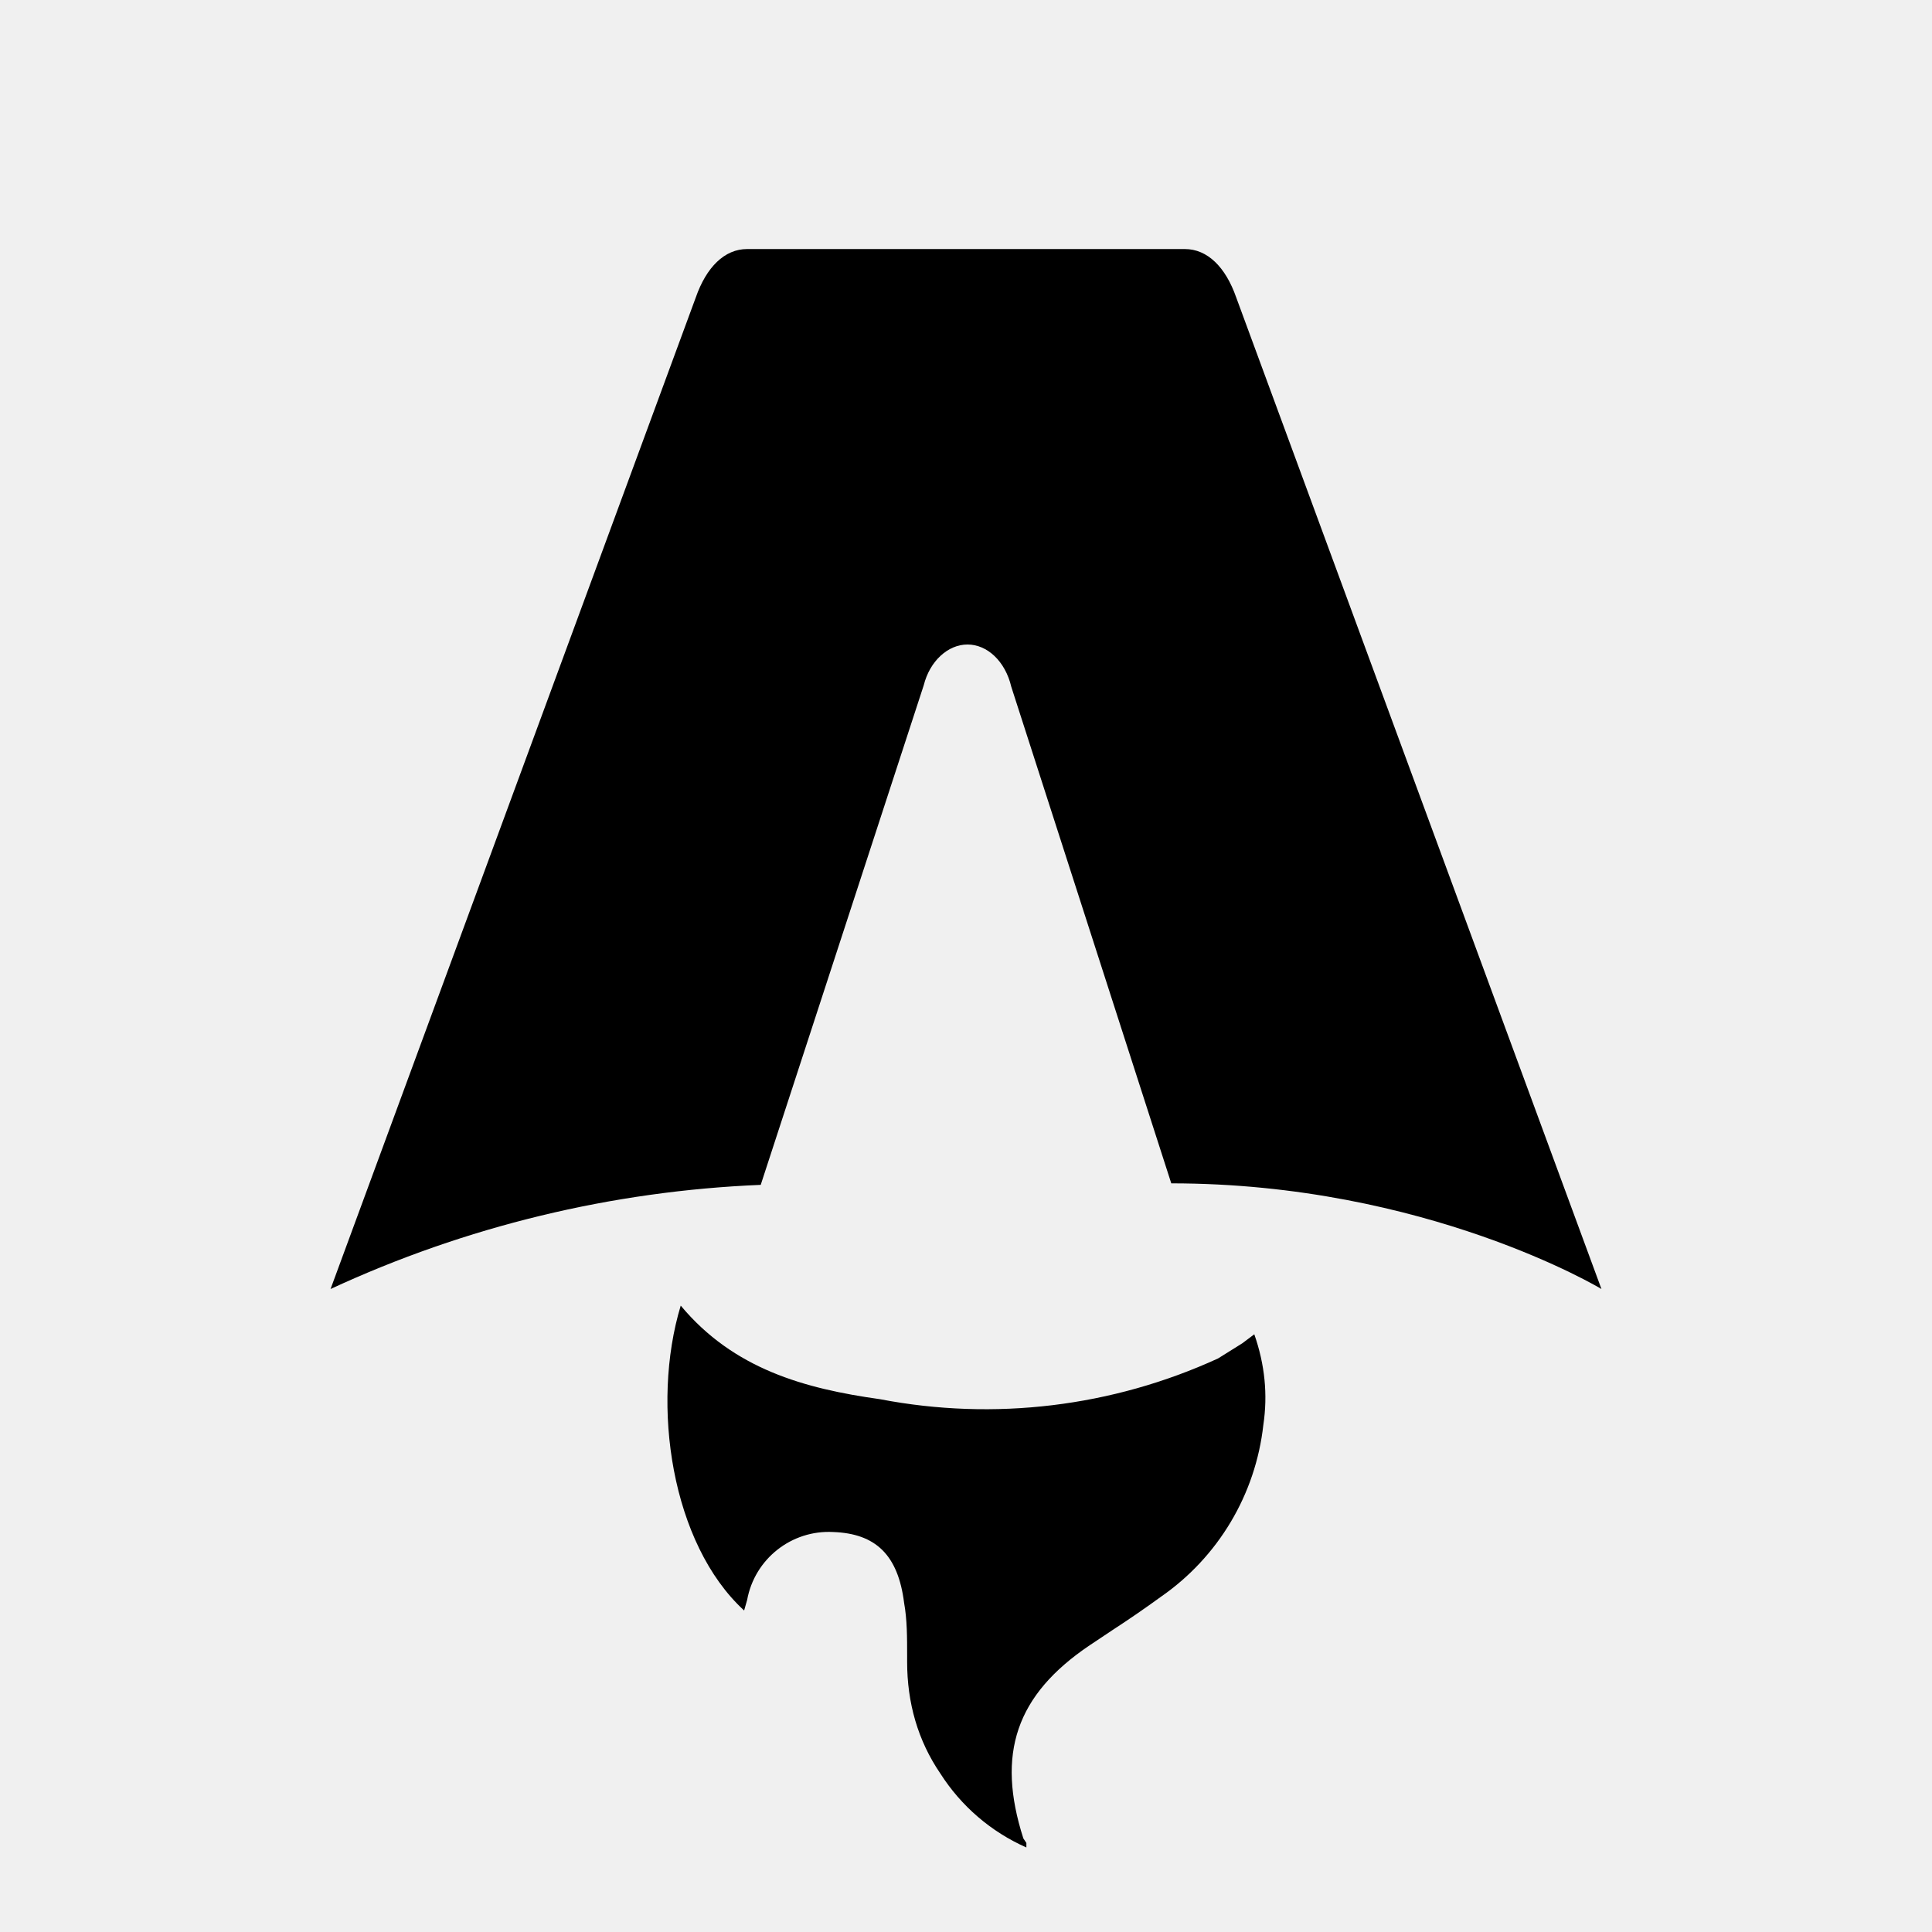
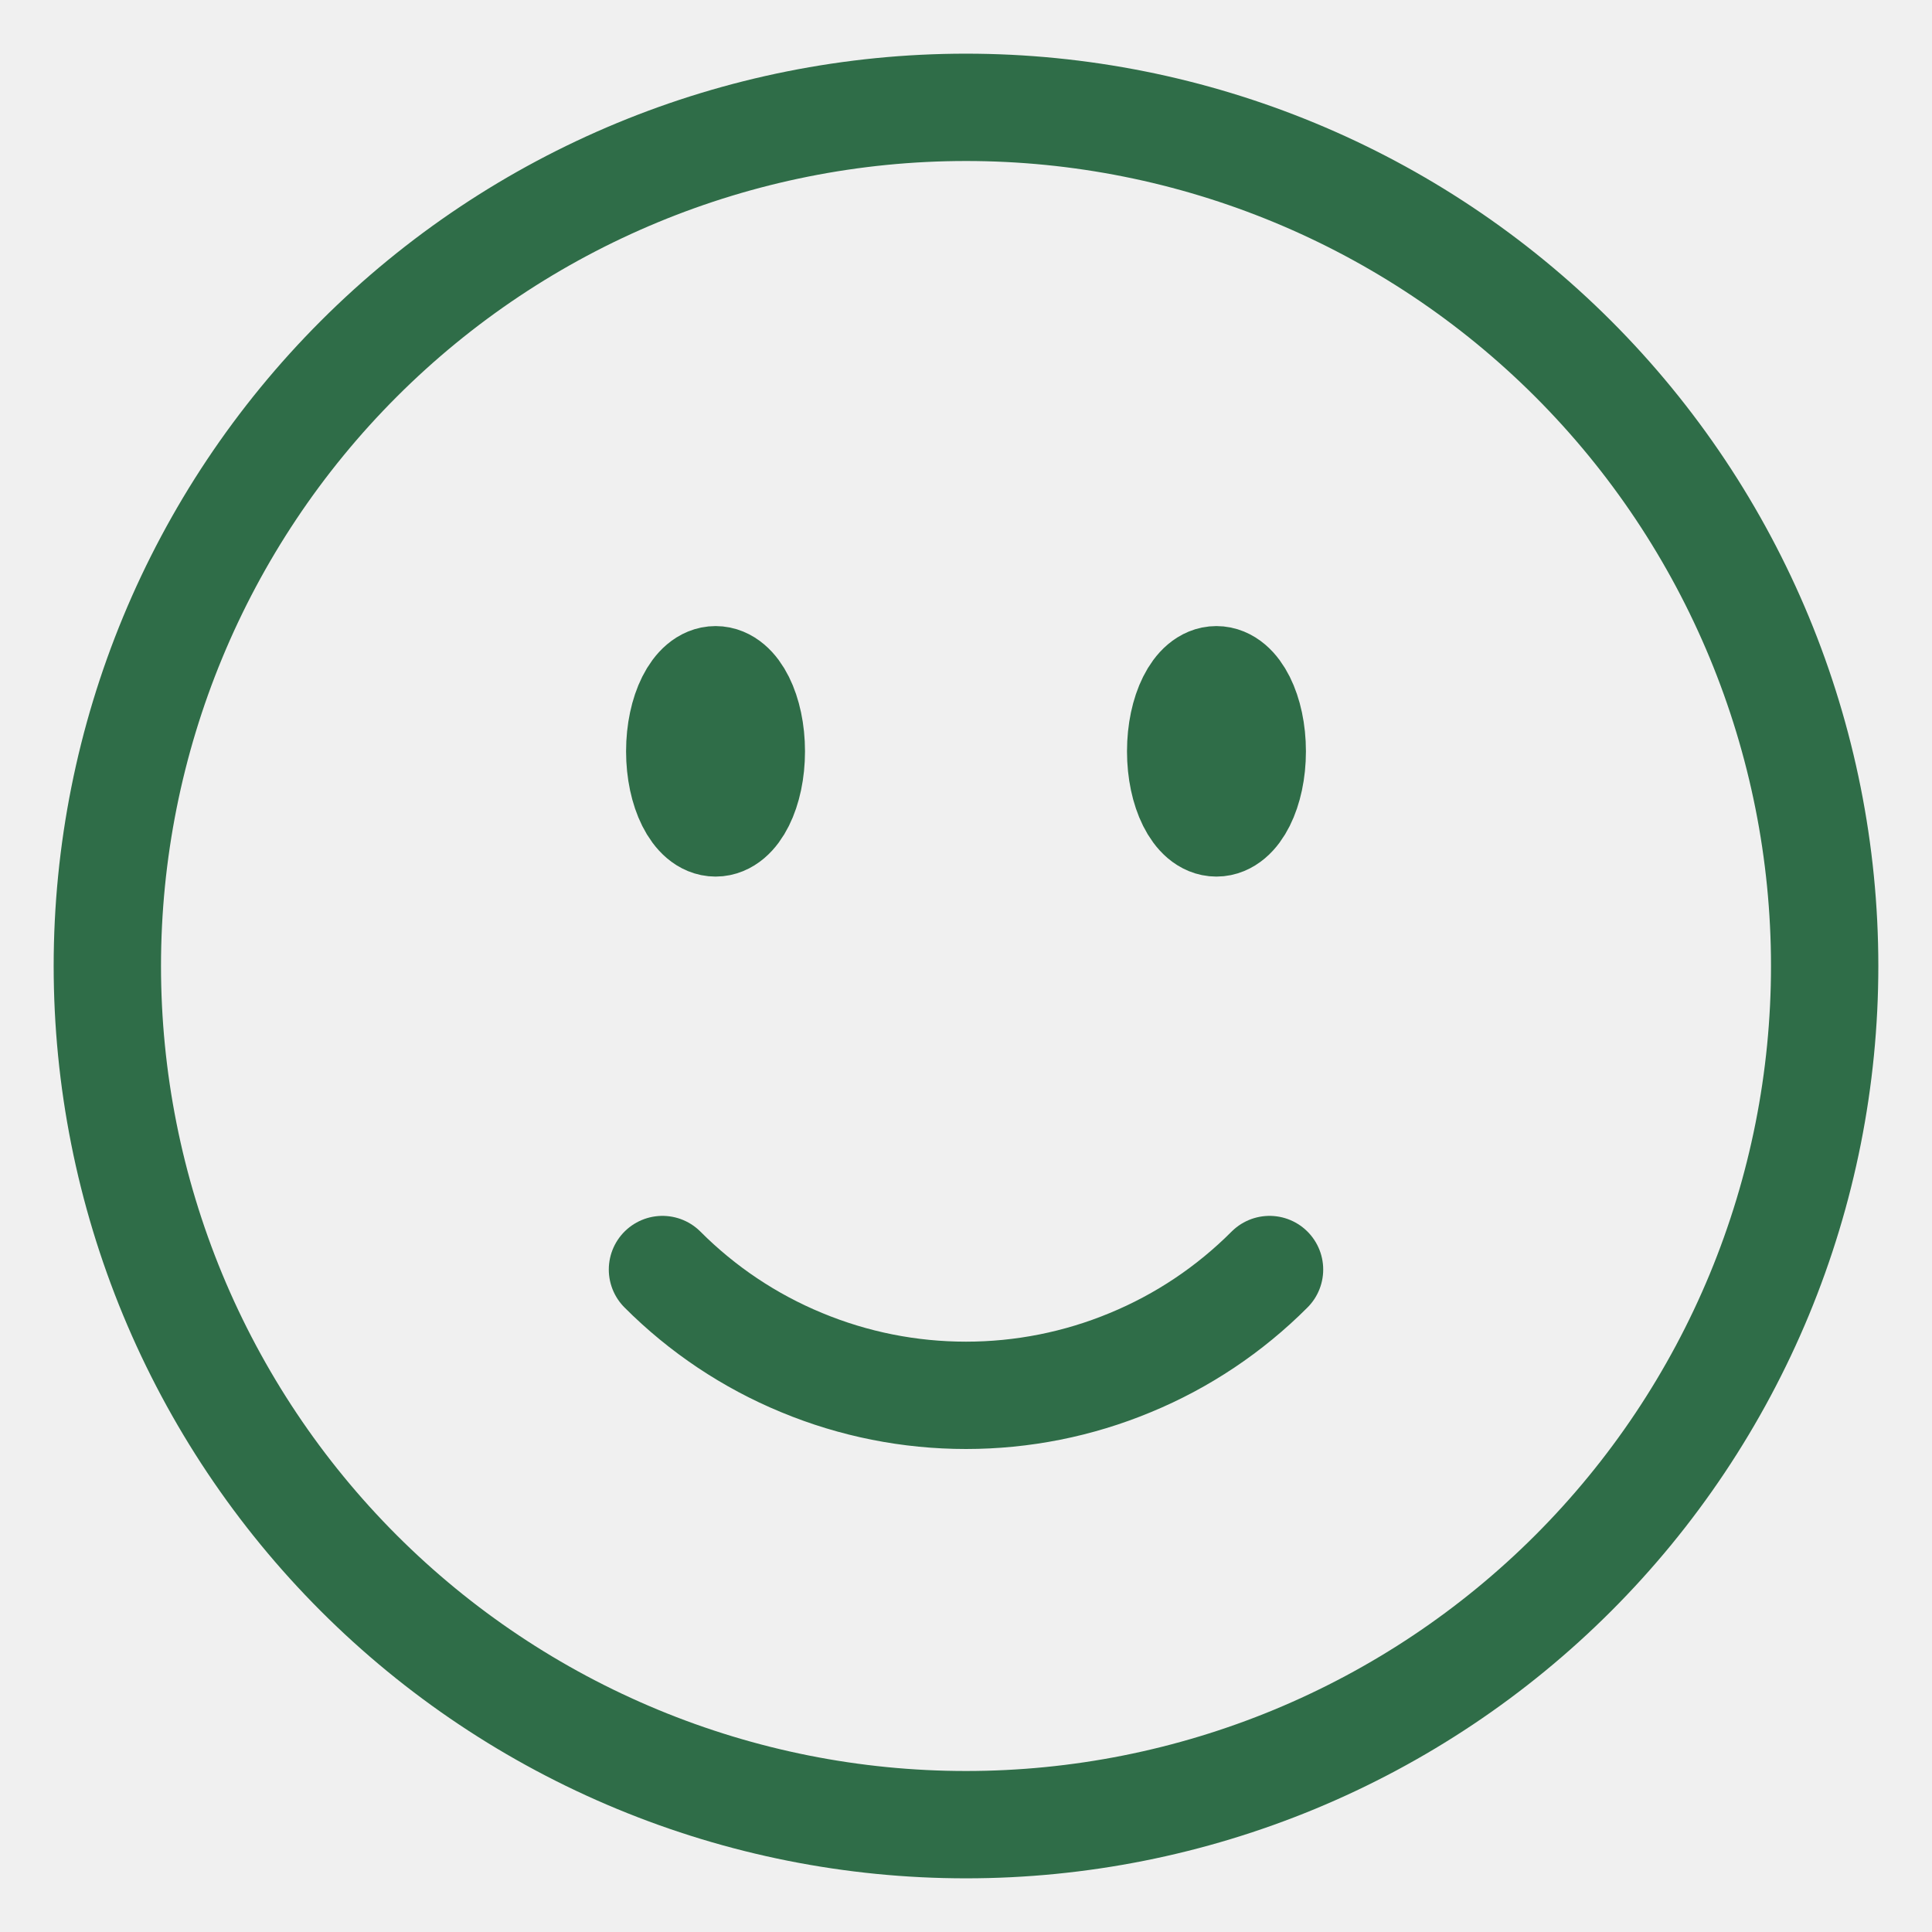
- <svg xmlns="http://www.w3.org/2000/svg" fill="none" viewBox="0 0 128 128">
-   <path d="M50.4 78.5a75.1 75.1 0 0 0-28.5 6.9l24.2-65.7c.7-2 1.9-3.2 3.4-3.2h29c1.5 0 2.7 1.2 3.4 3.2l24.2 65.7s-11.6-7-28.5-7L67 45.5c-.4-1.7-1.6-2.8-2.9-2.8-1.3 0-2.5 1.1-2.9 2.7L50.4 78.5Zm-1.1 28.2Zm-4.2-20.2c-2 6.6-.6 15.8 4.2 20.2a17.5 17.5 0 0 1 .2-.7 5.5 5.5 0 0 1 5.7-4.5c2.8.1 4.3 1.5 4.7 4.7.2 1.1.2 2.3.2 3.5v.4c0 2.7.7 5.2 2.2 7.4a13 13 0 0 0 5.7 4.9v-.3l-.2-.3c-1.8-5.6-.5-9.5 4.4-12.8l1.5-1a73 73 0 0 0 3.2-2.2 16 16 0 0 0 6.8-11.4c.3-2 .1-4-.6-6l-.8.6-1.6 1a37 37 0 0 1-22.4 2.7c-5-.7-9.7-2-13.2-6.2Z" />
-   <style>
-         path { fill: #000; }
-         @media (prefers-color-scheme: dark) {
-             path { fill: #FFF; }
-         }
-     </style>
+ <svg xmlns="http://www.w3.org/2000/svg" width="18" height="18" viewBox="0 0 18 18" fill="none">
+   <path d="M11.828 11.828C11.457 12.2 11.016 12.495 10.531 12.695C10.045 12.897 9.525 13 9 13C8.475 13 7.955 12.897 7.469 12.695C6.984 12.495 6.543 12.2 6.172 11.828M17 9C17 10.051 16.793 11.091 16.391 12.062C15.989 13.032 15.4 13.914 14.657 14.657C13.914 15.4 13.032 15.989 12.062 16.391C11.091 16.793 10.051 17 9 17C7.949 17 6.909 16.793 5.939 16.391C4.968 15.989 4.086 15.4 3.343 14.657C2.6 13.914 2.011 13.032 1.609 12.062C1.207 11.091 1 10.051 1 9C1 6.878 1.843 4.843 3.343 3.343C4.843 1.843 6.878 1 9 1C11.122 1 13.157 1.843 14.657 3.343C16.157 4.843 17 6.878 17 9ZM7 7C7 7.368 6.851 7.667 6.667 7.667C6.483 7.667 6.333 7.368 6.333 7C6.333 6.632 6.483 6.333 6.667 6.333C6.851 6.333 7 6.632 7 7ZM6.667 7H6.674V7.013H6.667V7ZM11.667 7C11.667 7.368 11.517 7.667 11.333 7.667C11.149 7.667 11 7.368 11 7C11 6.632 11.149 6.333 11.333 6.333C11.517 6.333 11.667 6.632 11.667 7ZM11.333 7H11.34V7.013H11.333V7Z" stroke="#2F6D48" stroke-linecap="round" stroke-linejoin="round" />
</svg>
